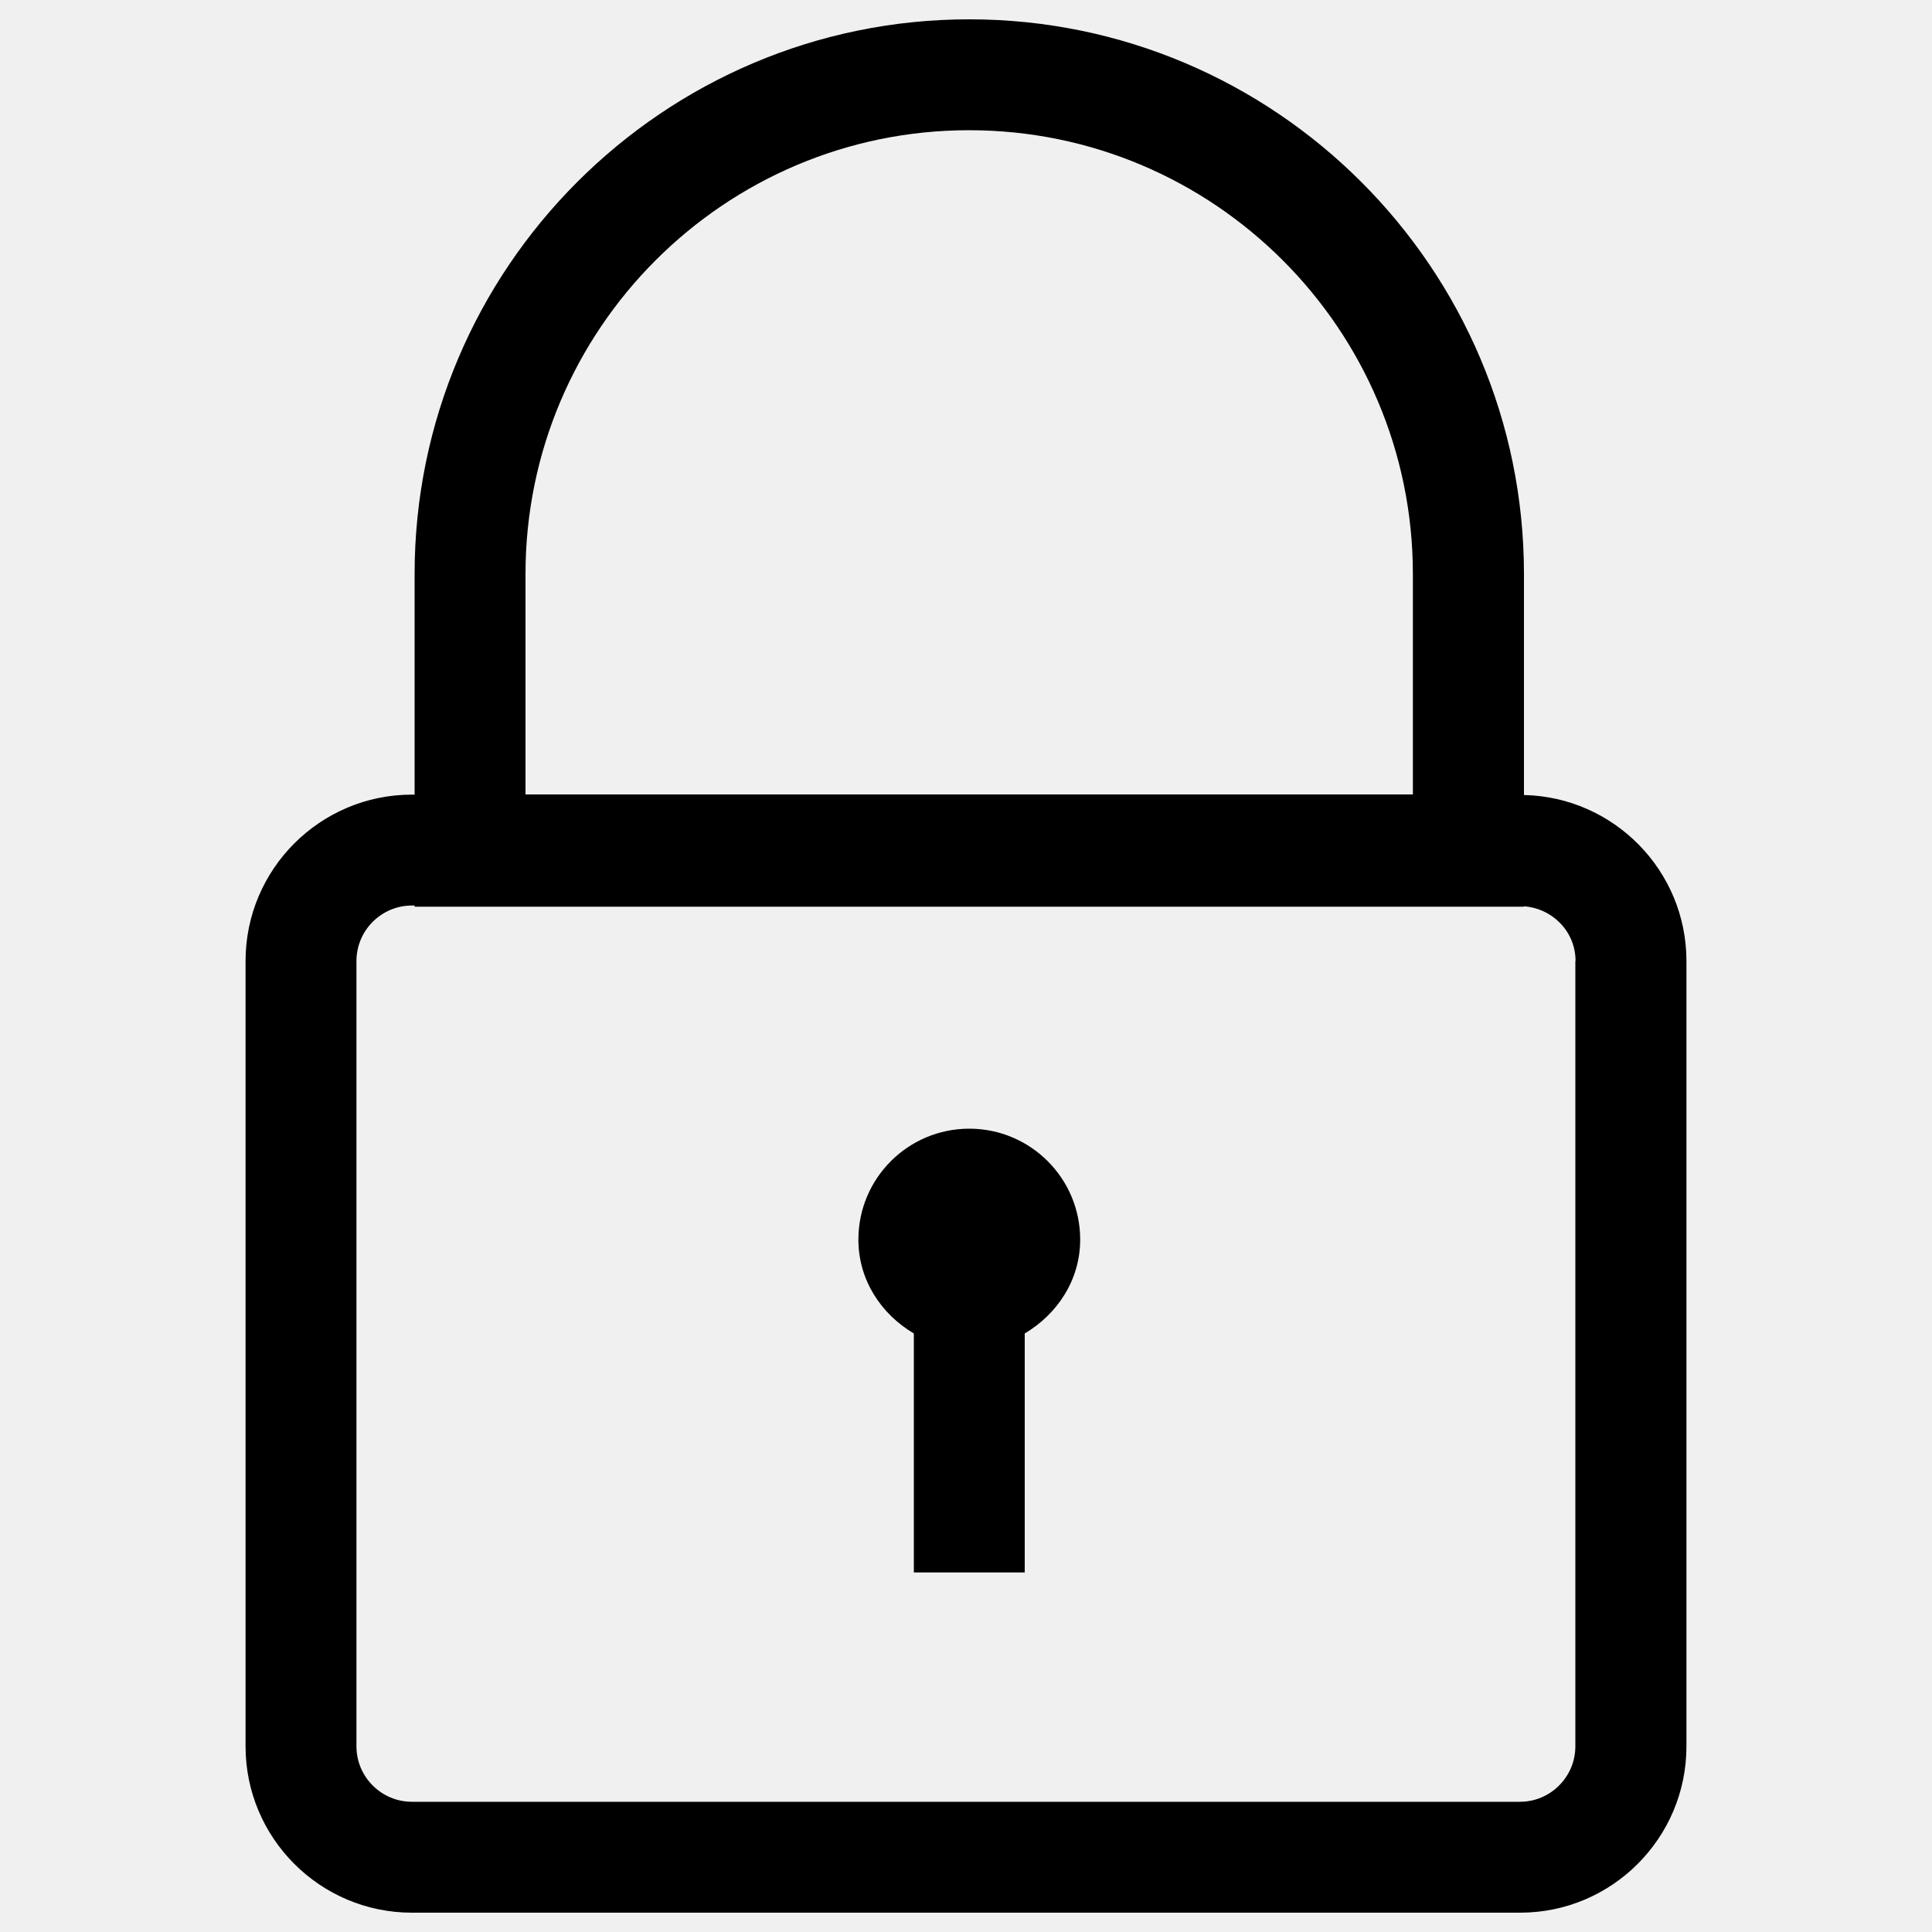
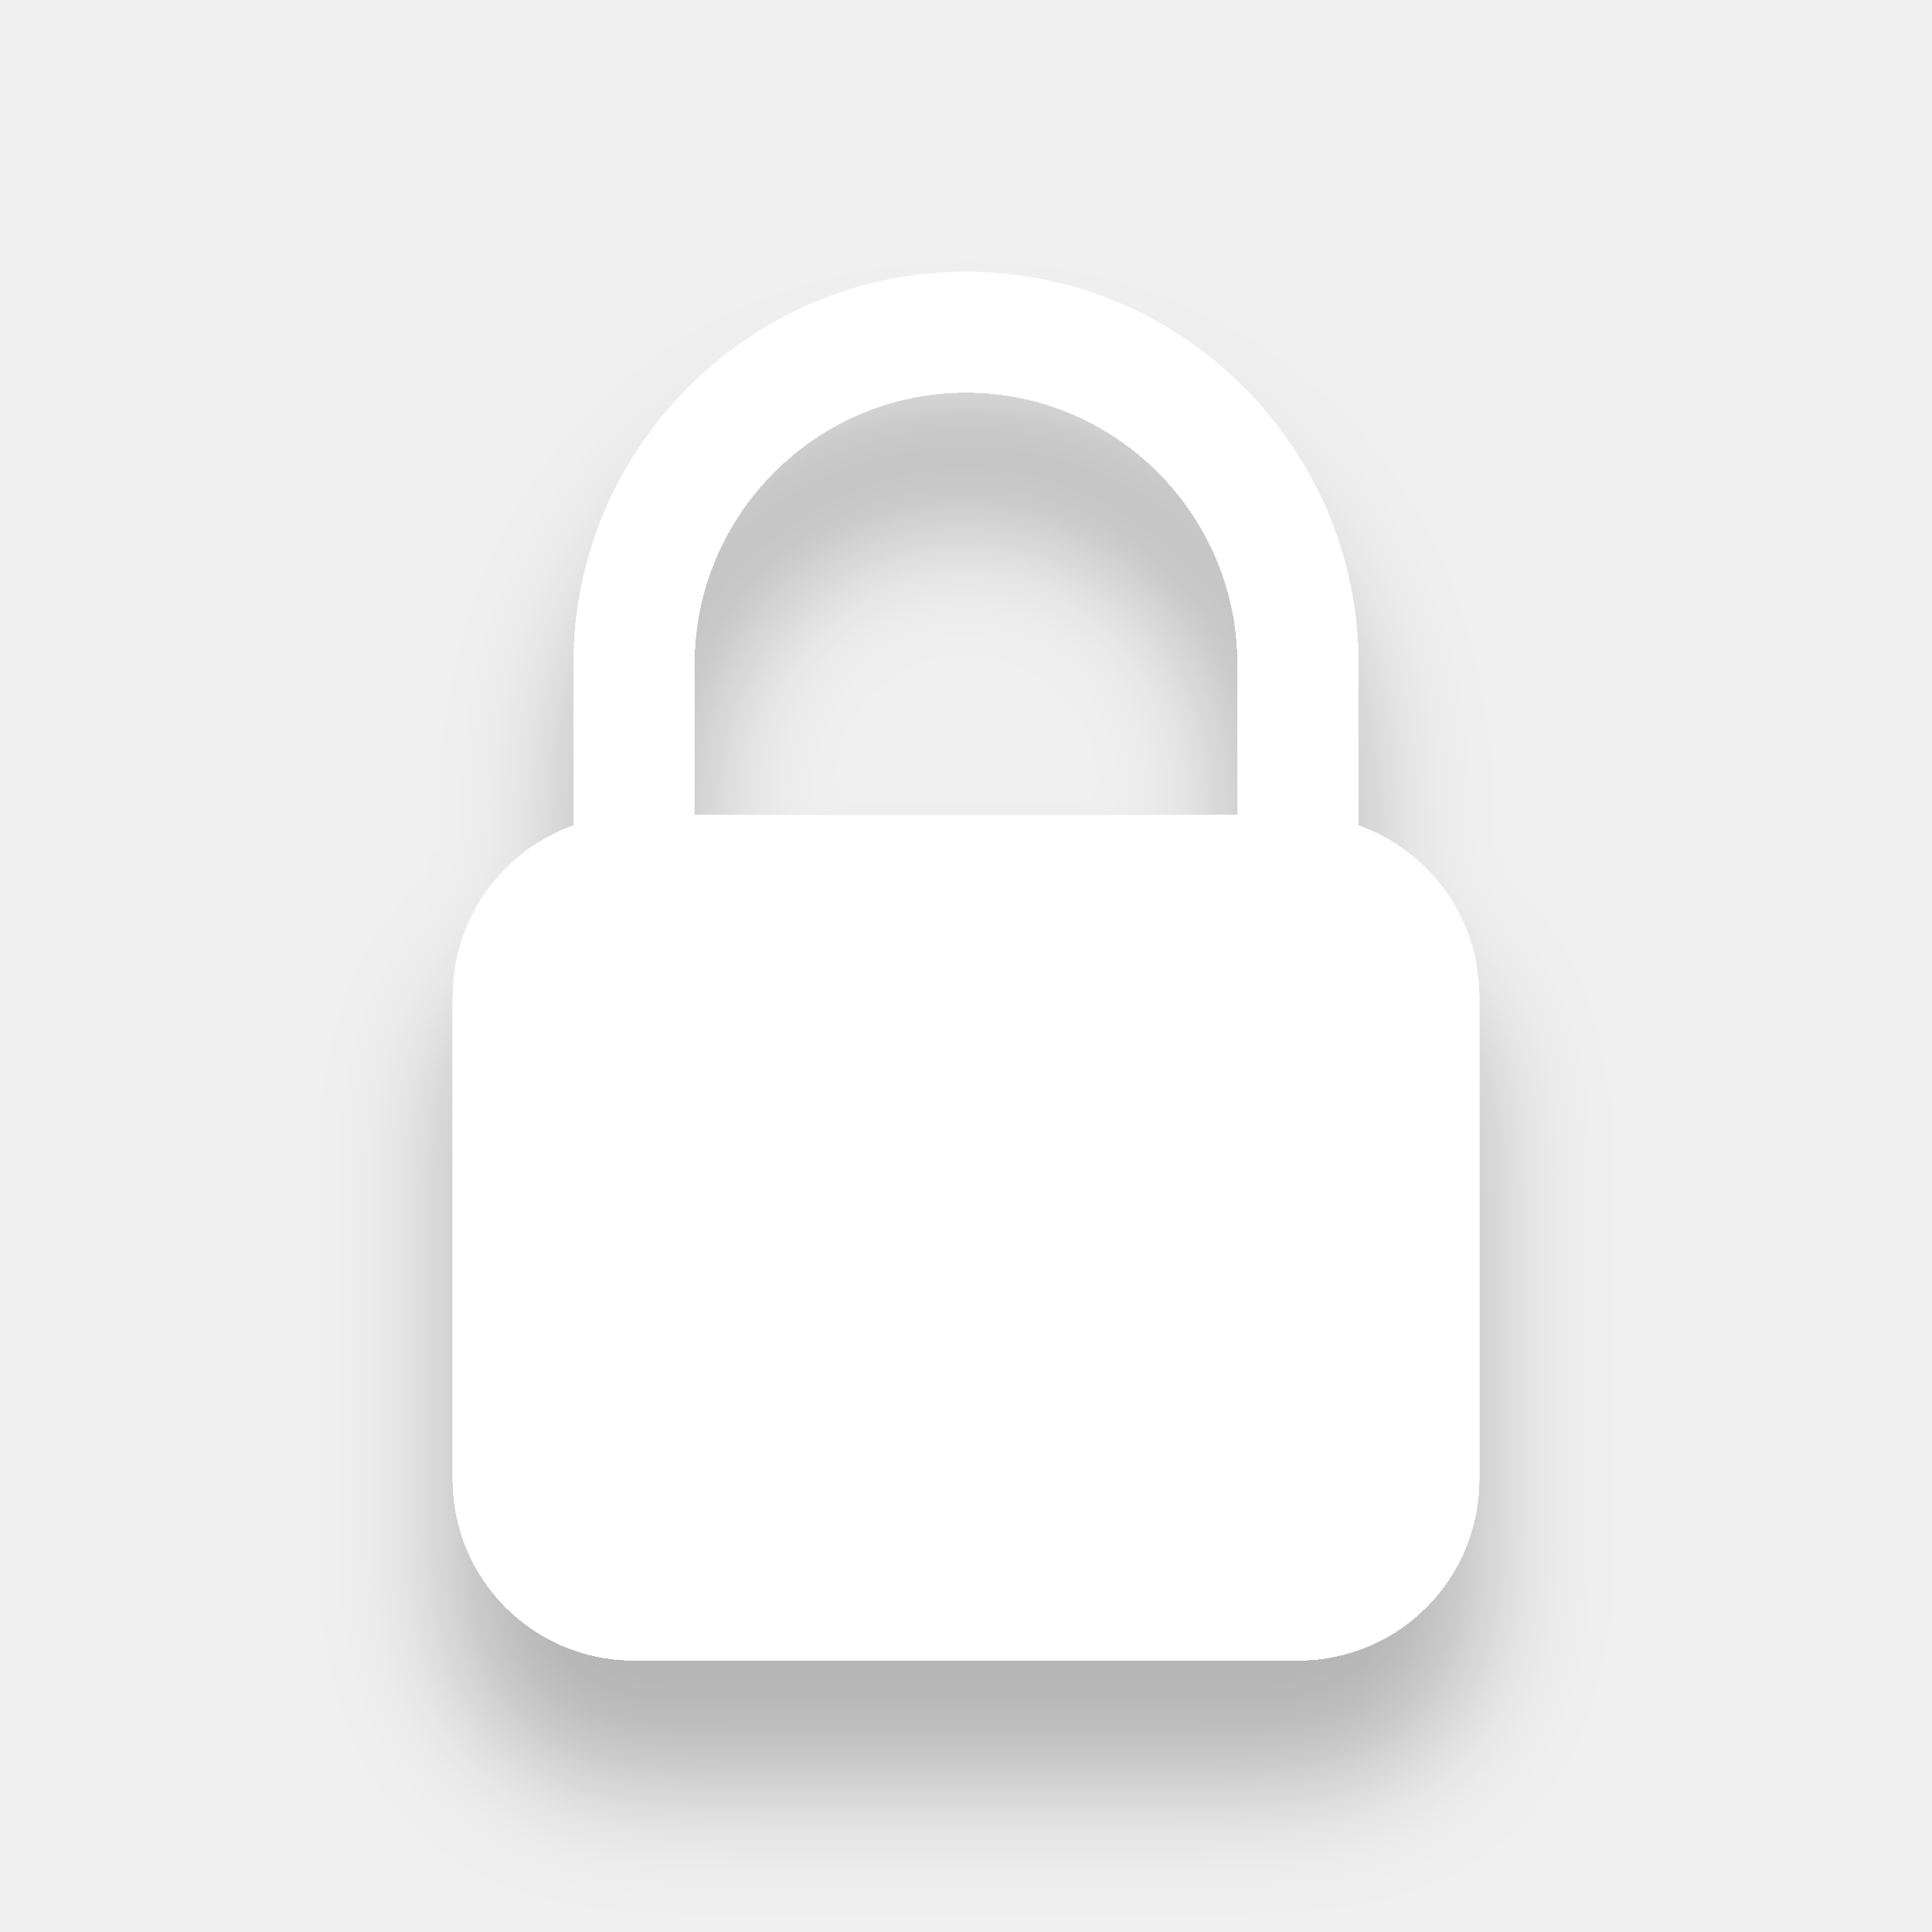
- <svg xmlns="http://www.w3.org/2000/svg" version="1.1" x="0px" y="0px" viewBox="0 0 1000 1000" enable-background="new 0 0 1000 1000" xml:space="preserve">
-   <g>
-     <path d="M559.1,641.6c0,21-11.9,38.6-28.7,48.6v123.7H473V690.2c-16.9-10-28.7-27.6-28.7-48.6c0-31.7,25.7-57.4,57.4-57.4C533.3,584.2,559.1,609.8,559.1,641.6z M872.9,497.4v406.5c0,47.5-38.6,86.1-86.1,86.1H213.2c-47.5,0-86.1-38.6-86.1-86.1V497.4c0-47.5,38.6-86.1,86.1-86.1h1.4V297.1C214.6,138.8,343.4,10,501.7,10C660,10,788.8,138.8,788.8,297.1v114.4C835.3,412.5,872.9,450.6,872.9,497.4L872.9,497.4z M272,411.2h459.3V297.1c0-126.7-103-229.7-229.7-229.7C375,67.4,272,170.4,272,297.1V411.2L272,411.2z M815.5,497.4c0-15.2-11.9-27.2-26.7-28.3v0.2H214.6v-0.6h-1.4c-15.8,0-28.7,12.9-28.7,28.7v406.5c0,15.8,12.9,28.7,28.7,28.7h573.5c15.8,0,28.7-12.9,28.7-28.7V497.4z" />
+ <svg xmlns="http://www.w3.org/2000/svg" width="64" height="64" viewBox="0 0 64 64" fill="none">
+   <g filter="url(#filter0_d_18_1424)">
+     <path d="M32 9C24.832 9 19 14.832 19 22V27.348C16.671 28.172 15 30.388 15 33V49C15 52.314 17.686 55 21 55H43C46.314 55 49 52.314 49 49V33C49 30.388 47.329 28.172 45 27.348V22C45 14.832 39.168 9 32 9ZM32 13C36.963 13 41 17.038 41 22V27H23V22C23 17.038 27.037 13 32 13Z" fill="white" />
  </g>
+   <defs>
+     <filter id="filter0_d_18_1424" x="-4" y="0" width="72" height="72" filterUnits="userSpaceOnUse" color-interpolation-filters="sRGB">
+       <feFlood flood-opacity="0" result="BackgroundImageFix" />
+       <feColorMatrix in="SourceAlpha" type="matrix" values="0 0 0 0 0 0 0 0 0 0 0 0 0 0 0 0 0 0 127 0" result="hardAlpha" />
+       <feOffset dy="4" />
+       <feGaussianBlur stdDeviation="2" />
+       <feComposite in2="hardAlpha" operator="out" />
+       <feColorMatrix type="matrix" values="0 0 0 0 0 0 0 0 0 0 0 0 0 0 0 0 0 0 0.25 0" />
+       <feBlend mode="normal" in2="BackgroundImageFix" result="effect1_dropShadow_18_1424" />
+       <feBlend mode="normal" in="SourceGraphic" in2="effect1_dropShadow_18_1424" result="shape" />
+     </filter>
+   </defs>
</svg>
